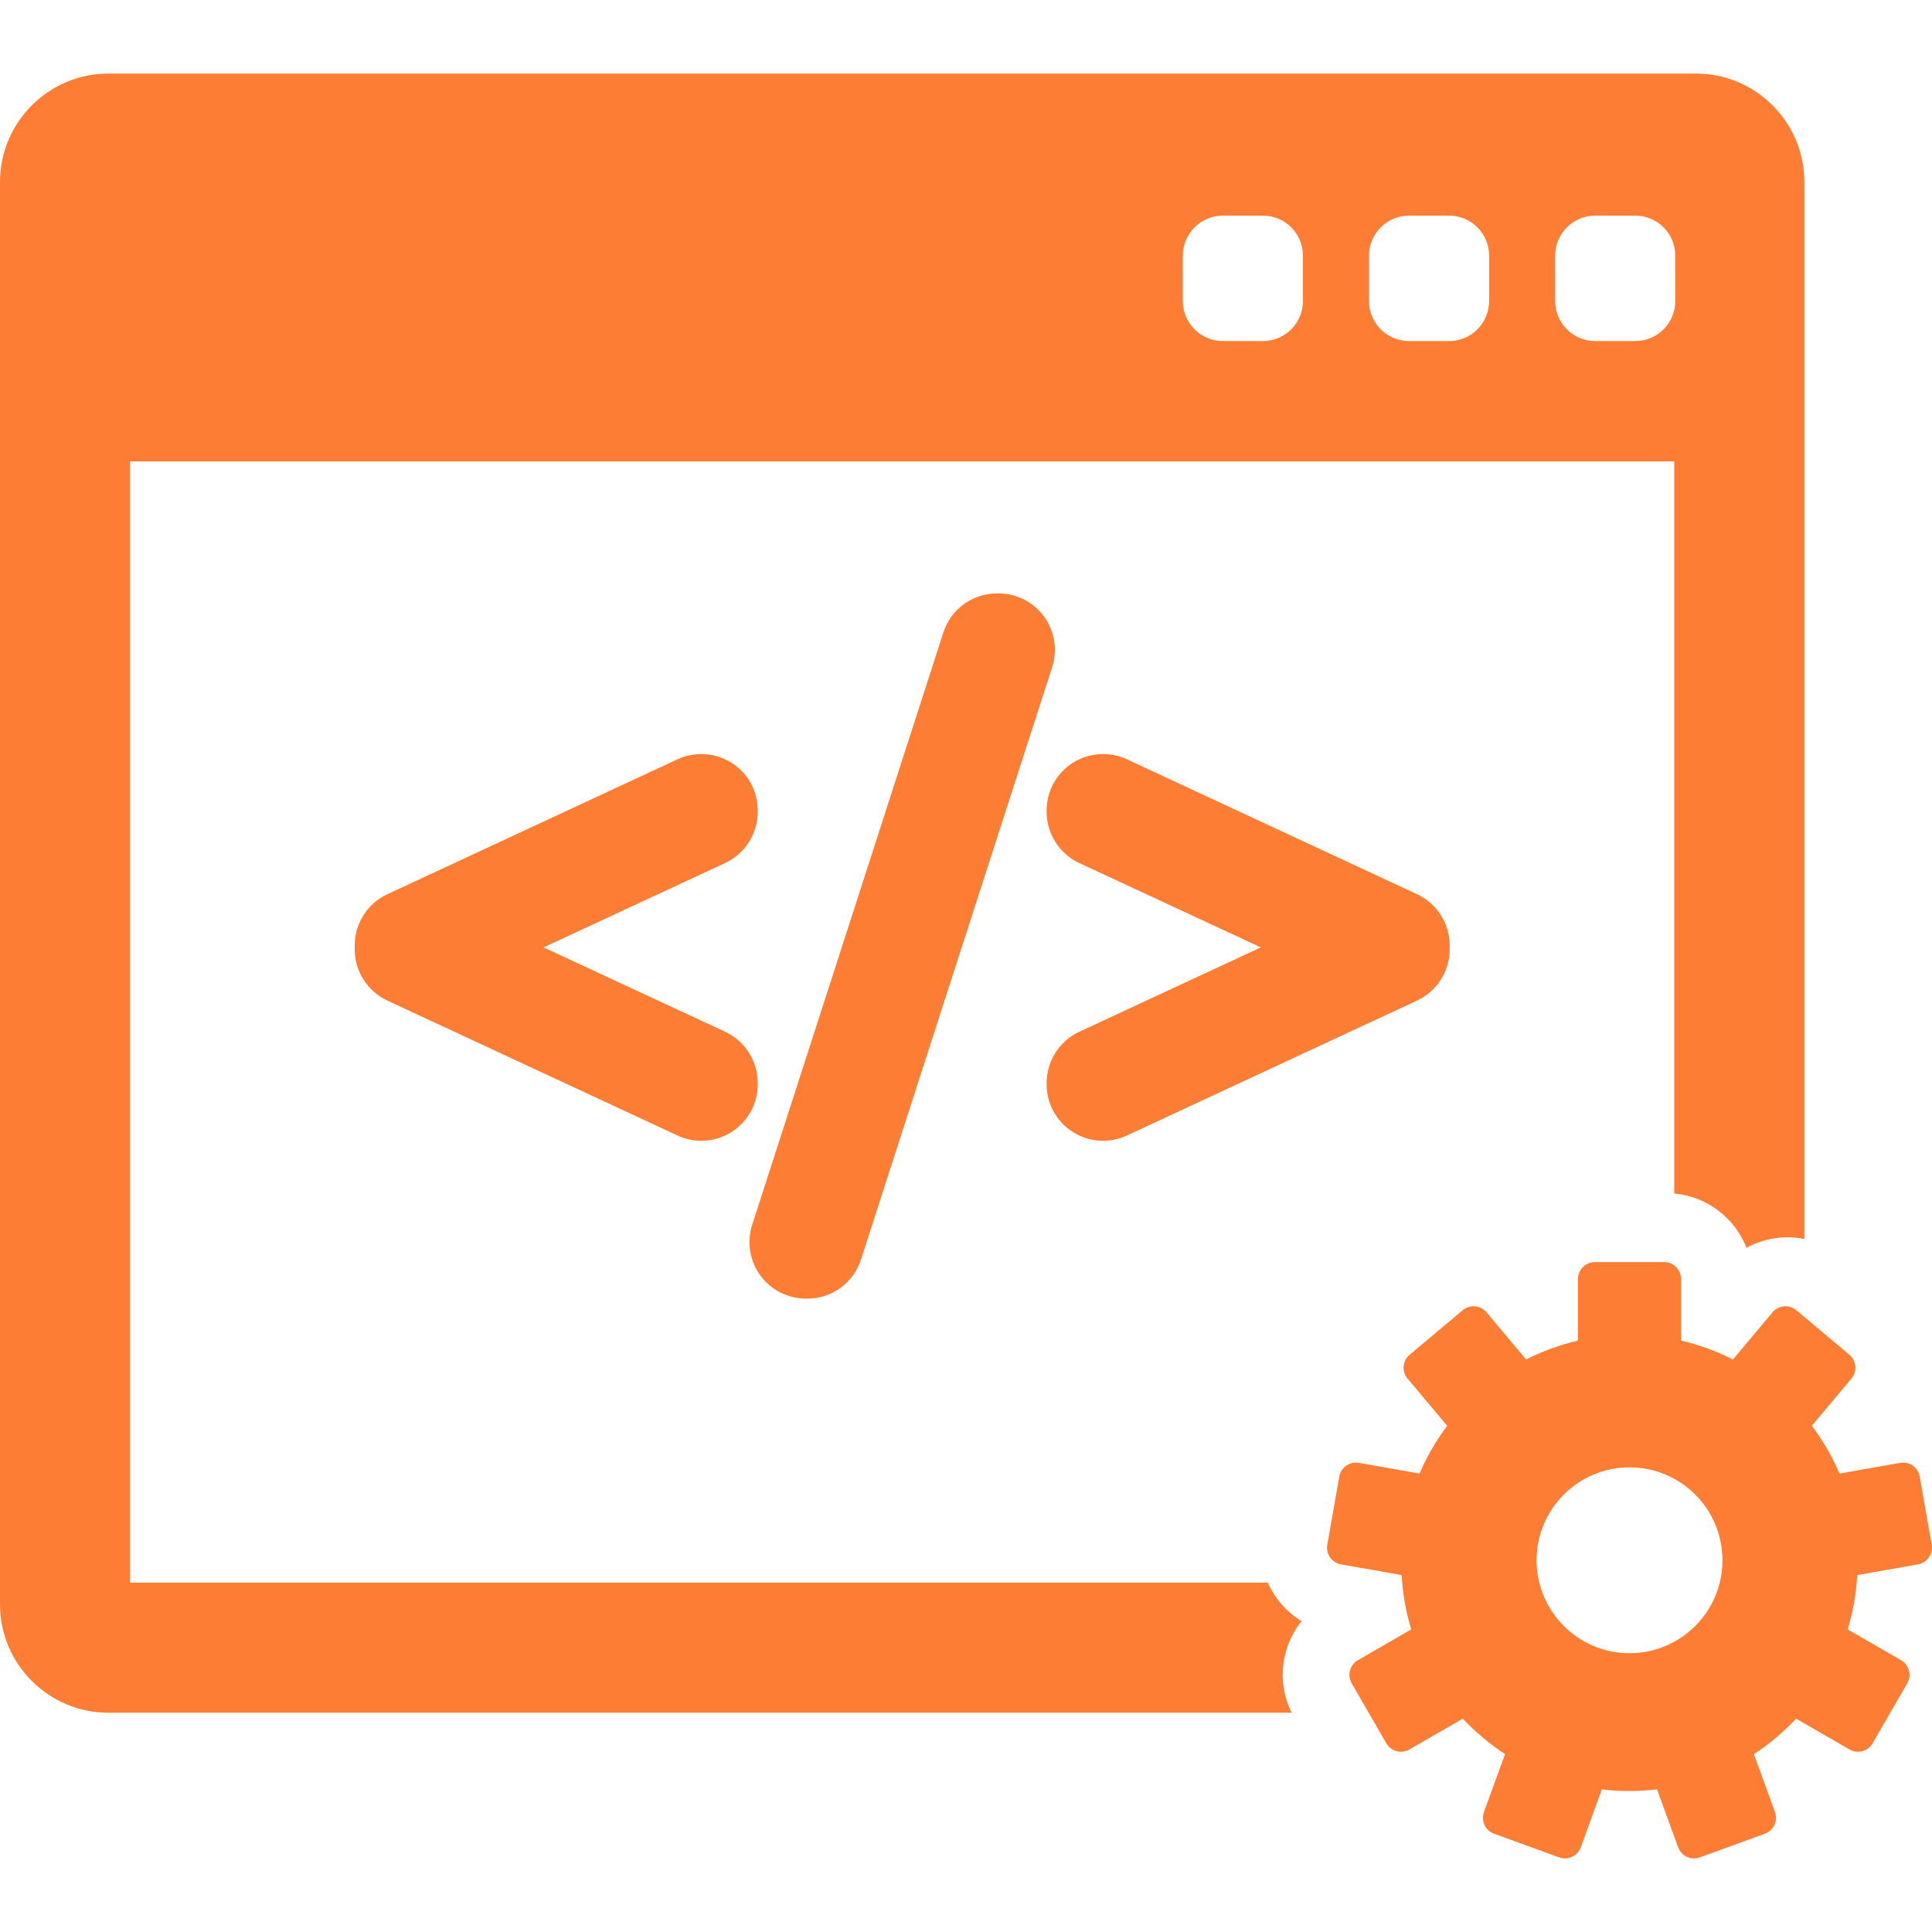
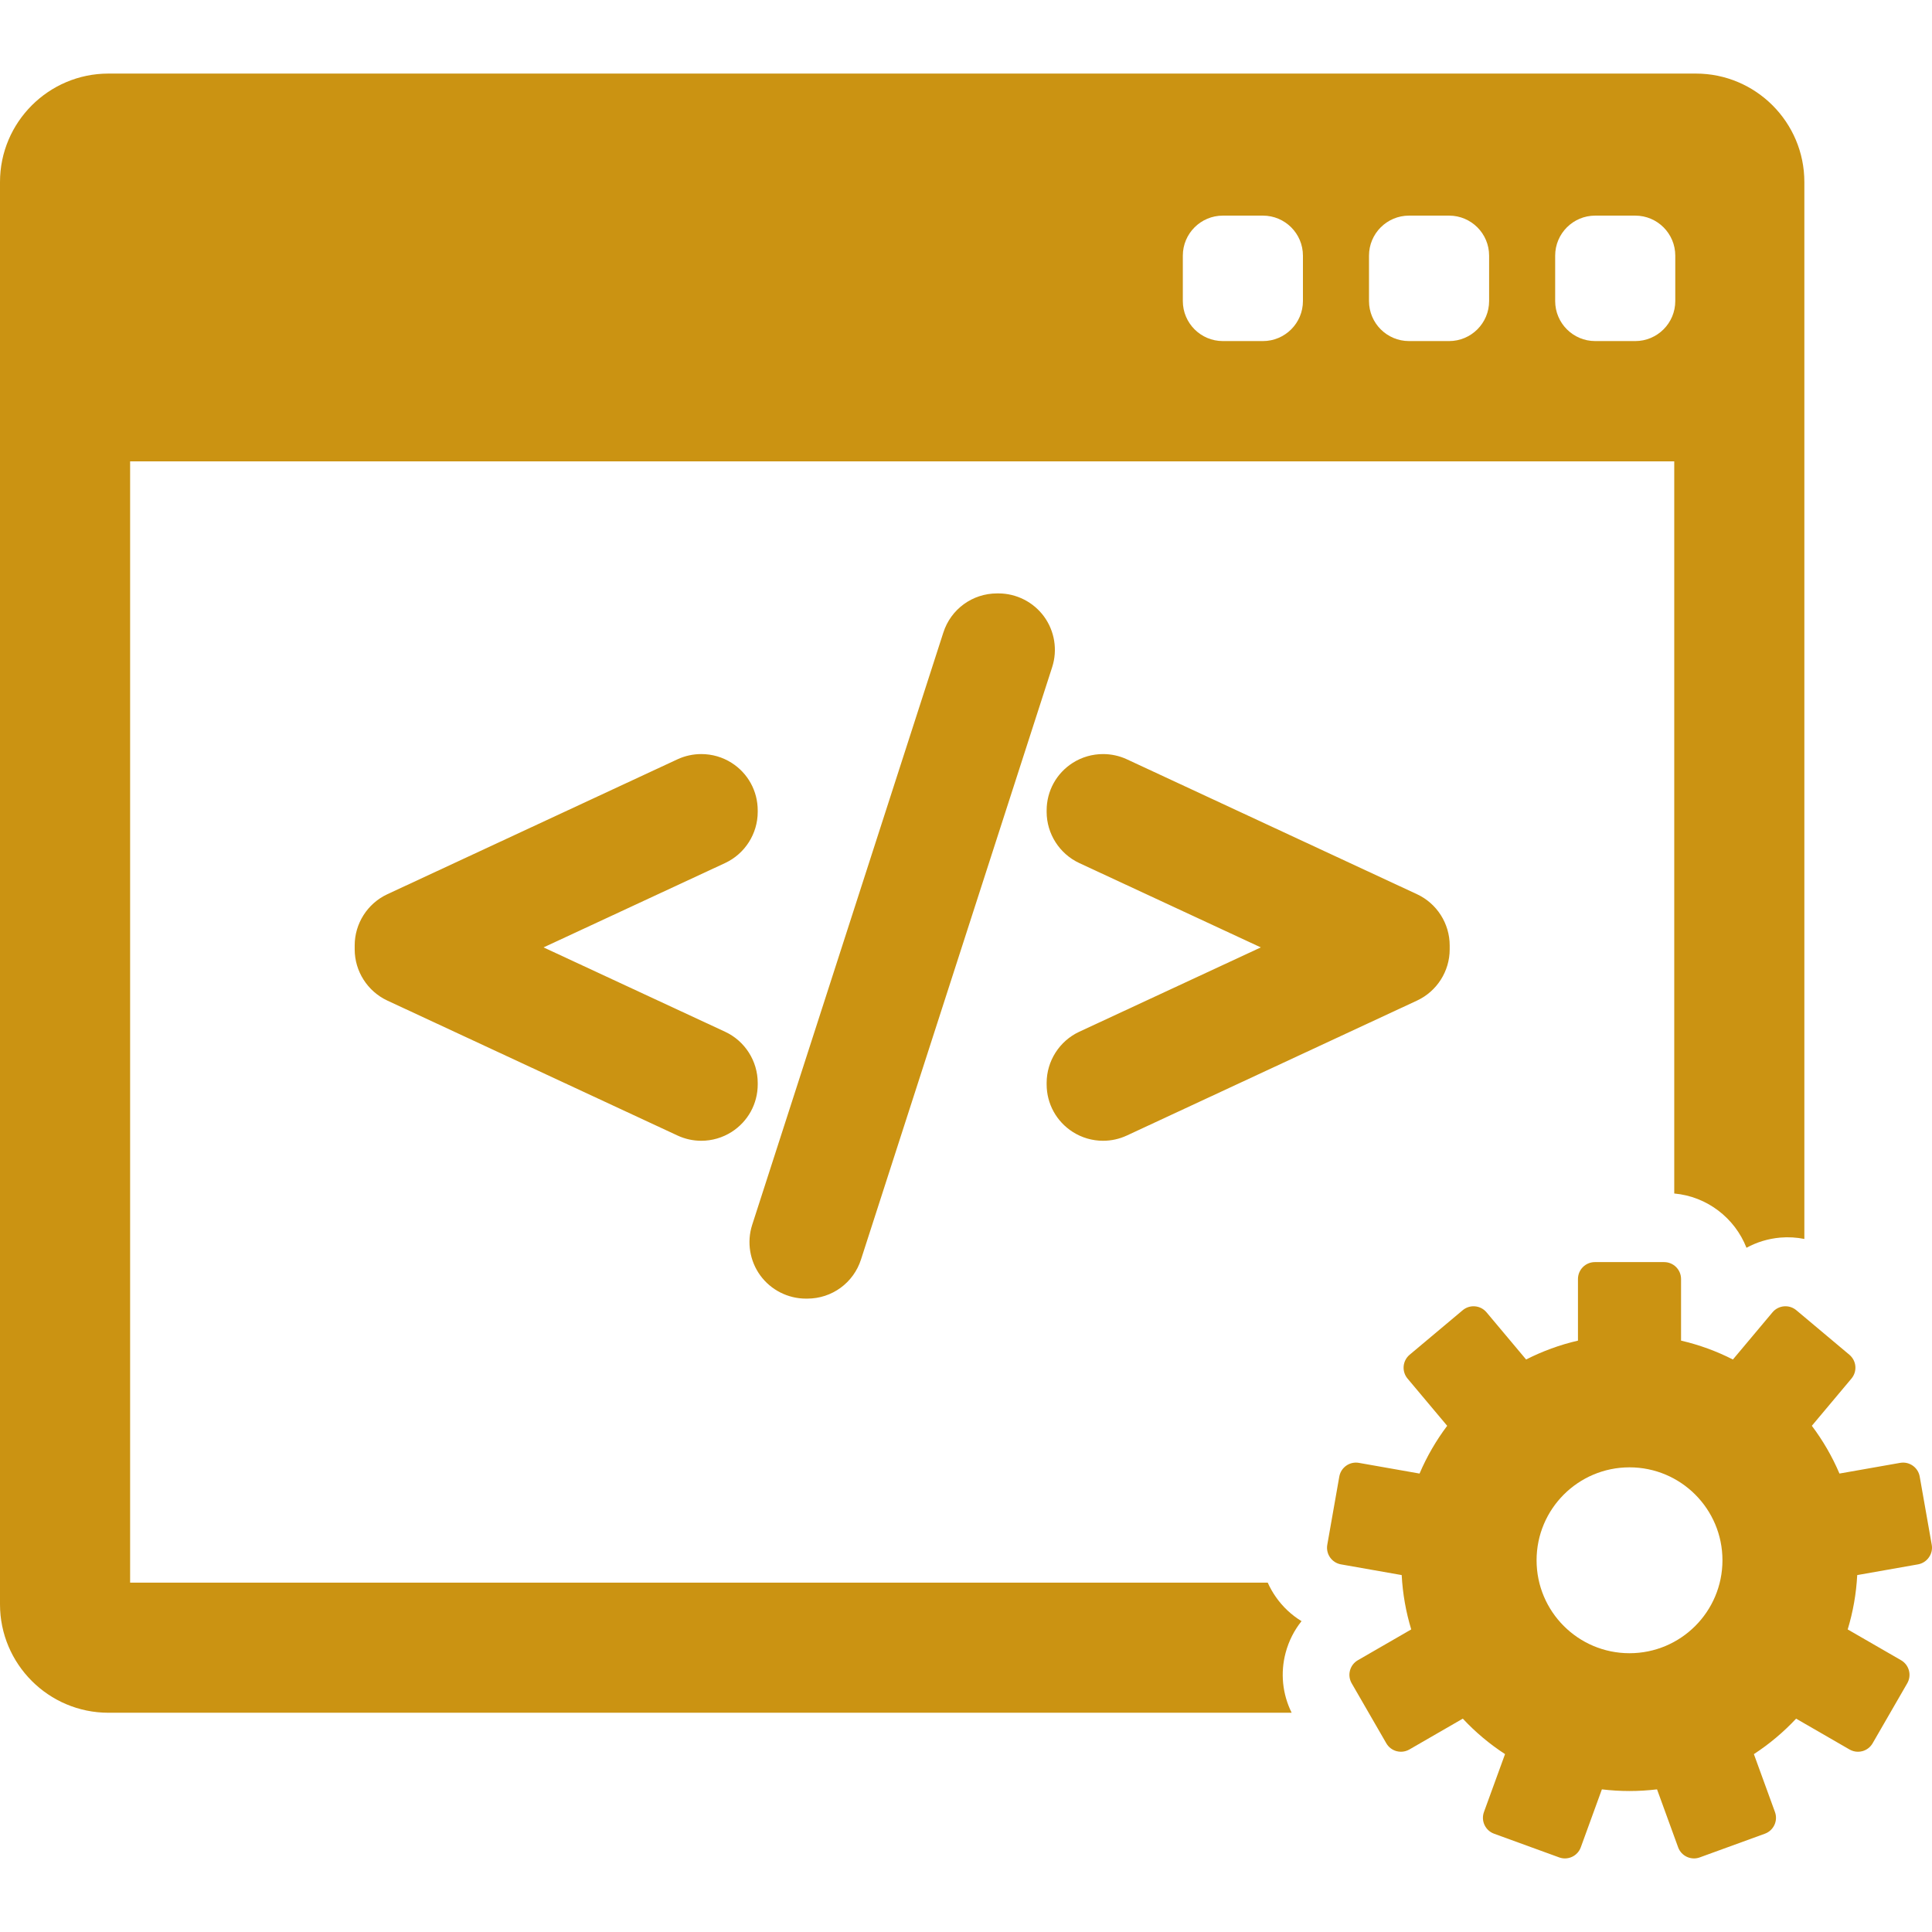
- <svg xmlns="http://www.w3.org/2000/svg" fill="#fe7d34" version="1.1" id="Capa_1" width="800px" height="800px" viewBox="0 0 419.931 419.931" xml:space="preserve">
+ <svg xmlns="http://www.w3.org/2000/svg" fill="#cb9312" version="1.1" id="Capa_1" width="800px" height="800px" viewBox="0 0 419.931 419.931" xml:space="preserve">
  <g id="SVGRepo_bgCarrier" stroke-width="0" />
  <g id="SVGRepo_tracerCarrier" stroke-linecap="round" stroke-linejoin="round" />
  <g id="SVGRepo_iconCarrier">
    <g>
      <g>
        <g>
          <path d="M282.895,352.367c-2.176-1.324-4.072-3.099-5.579-5.25c-0.696-0.992-1.284-2.041-1.771-3.125H28.282V100.276h335.624 v159.138c7.165,0.647,13.177,5.353,15.701,11.797c2.235-1.225,4.726-1.982,7.344-2.213c1.771-0.154,3.53-0.044,5.236,0.293 V39.561c0-12.996-10.571-23.569-23.566-23.569H23.568C10.573,15.992,0,26.565,0,39.561v309.146 c0,12.996,10.573,23.568,23.568,23.568h257.179c-2.007-4.064-2.483-8.652-1.302-13.066 C280.126,356.67,281.304,354.354,282.895,352.367z M338.025,55.569c0-4.806,3.896-8.703,8.702-8.703h8.702 c4.807,0,8.702,3.896,8.702,8.703v9.863c0,4.806-3.896,8.702-8.702,8.702h-8.702c-4.807,0-8.702-3.896-8.702-8.702V55.569z M297.56,55.569c0-4.806,3.896-8.703,8.702-8.703h8.703c4.807,0,8.702,3.896,8.702,8.703v9.863c0,4.806-3.896,8.702-8.702,8.702 h-8.703c-4.806,0-8.702-3.896-8.702-8.702V55.569z M257.094,55.569c0-4.806,3.897-8.703,8.702-8.703h8.702 c4.807,0,8.703,3.896,8.703,8.703v9.863c0,4.806-3.896,8.702-8.703,8.702h-8.702c-4.805,0-8.702-3.896-8.702-8.702V55.569z" />
          <path d="M419.875,335.77l-2.615-14.83c-0.353-1.997-2.256-3.331-4.255-2.979l-13.188,2.324c-1.583-3.715-3.605-7.195-6.005-10.38 l8.614-10.268c0.626-0.744,0.931-1.709,0.847-2.68c-0.086-0.971-0.554-1.867-1.3-2.494l-11.534-9.68 c-0.746-0.626-1.713-0.93-2.683-0.845c-0.971,0.085-1.867,0.552-2.493,1.298l-8.606,10.26c-3.533-1.8-7.312-3.188-11.271-4.104 v-13.392c0-2.028-1.645-3.674-3.673-3.674h-15.06c-2.027,0-3.673,1.646-3.673,3.674v13.392 c-3.961,0.915-7.736,2.304-11.271,4.104l-8.608-10.259c-1.304-1.554-3.62-1.756-5.175-0.453l-11.535,9.679 c-0.746,0.627-1.213,1.523-1.299,2.494c-0.084,0.971,0.22,1.937,0.846,2.683l8.615,10.266c-2.396,3.184-4.422,6.666-6.005,10.38 l-13.188-2.325c-1.994-0.351-3.901,0.982-4.255,2.979l-2.614,14.83c-0.169,0.959,0.05,1.945,0.607,2.744 c0.561,0.799,1.41,1.342,2.37,1.511l13.198,2.326c0.215,4.089,0.927,8.045,2.073,11.812l-11.6,6.695 c-0.844,0.485-1.459,1.289-1.712,2.229c-0.252,0.941-0.119,1.943,0.367,2.787l7.529,13.041c0.485,0.844,1.289,1.459,2.229,1.711 c0.313,0.084,0.632,0.125,0.951,0.125c0.639,0,1.272-0.166,1.836-0.492l11.609-6.703c2.73,2.925,5.812,5.517,9.18,7.709 l-4.584,12.593c-0.332,0.916-0.289,1.926,0.123,2.809s1.157,1.566,2.072,1.898l14.148,5.149c0.406,0.148,0.832,0.224,1.257,0.224 c0.53,0,1.063-0.115,1.554-0.345c0.883-0.411,1.564-1.157,1.897-2.073l4.583-12.593c1.965,0.238,3.965,0.361,5.994,0.361 s4.029-0.125,5.994-0.361l4.584,12.593c0.332,0.916,1.016,1.662,1.897,2.073c0.49,0.229,1.021,0.345,1.554,0.345 c0.424,0,0.85-0.074,1.256-0.224l14.15-5.149c0.913-0.332,1.659-1.017,2.07-1.898c0.412-0.883,0.456-1.893,0.123-2.809 l-4.584-12.591c3.365-2.192,6.447-4.786,9.18-7.709l11.609,6.703c0.563,0.324,1.197,0.492,1.836,0.492 c0.318,0,0.64-0.043,0.951-0.125c0.941-0.252,1.743-0.869,2.229-1.711l7.529-13.043c0.486-0.842,0.619-1.846,0.367-2.787 c-0.253-0.938-0.868-1.742-1.712-2.229l-11.598-6.693c1.146-3.768,1.856-7.724,2.071-11.812l13.198-2.327 c0.96-0.169,1.812-0.712,2.37-1.511C419.825,337.715,420.044,336.729,419.875,335.77z M354.184,359.336 c-11.155,0-20.2-9.045-20.2-20.201s9.046-20.2,20.2-20.2c11.156,0,20.201,9.044,20.201,20.2S365.34,359.336,354.184,359.336z" />
          <g>
            <path d="M164.695,235.373c0-4.752-2.785-9.117-7.096-11.119l-39.455-18.332l39.456-18.334c4.31-2.004,7.095-6.368,7.095-11.118 v-0.319c0-4.21-2.119-8.075-5.665-10.334c-1.962-1.253-4.247-1.916-6.606-1.916c-1.778,0-3.563,0.391-5.16,1.133l-63.078,29.333 c-4.309,2.004-7.092,6.368-7.092,11.117v0.877c0,4.743,2.782,9.104,7.093,11.118l63.084,29.336 c1.631,0.755,3.368,1.138,5.162,1.138c2.338,0,4.616-0.664,6.597-1.924c3.548-2.268,5.666-6.13,5.666-10.335L164.695,235.373 L164.695,235.373z" />
            <path d="M226.932,134.012c-2.301-3.15-6.002-5.03-9.901-5.03h-0.314c-5.354,0-10.048,3.425-11.679,8.516L163.478,266.27 c-1.183,3.718-0.517,7.813,1.781,10.962c2.301,3.148,6.002,5.029,9.901,5.029h0.315c5.352,0,10.043-3.426,11.672-8.516 l41.555-128.762C229.896,141.268,229.234,137.167,226.932,134.012z" />
            <path d="M308.001,194.366l-63.079-29.333c-1.592-0.74-3.374-1.131-5.152-1.131c-2.358,0-4.644,0.661-6.605,1.912 c-3.552,2.263-5.671,6.127-5.671,10.337v0.319c0,4.746,2.783,9.111,7.097,11.123l39.454,18.33l-39.455,18.331 c-4.311,2.002-7.096,6.367-7.096,11.119v0.321c0,4.205,2.119,8.066,5.669,10.336c1.974,1.258,4.254,1.923,6.595,1.923 c1.792,0,3.527-0.383,5.169-1.141l63.082-29.336c4.307-2.009,7.088-6.371,7.088-11.114v-0.877 C315.094,200.735,312.311,196.371,308.001,194.366z" />
          </g>
        </g>
      </g>
    </g>
  </g>
</svg>
